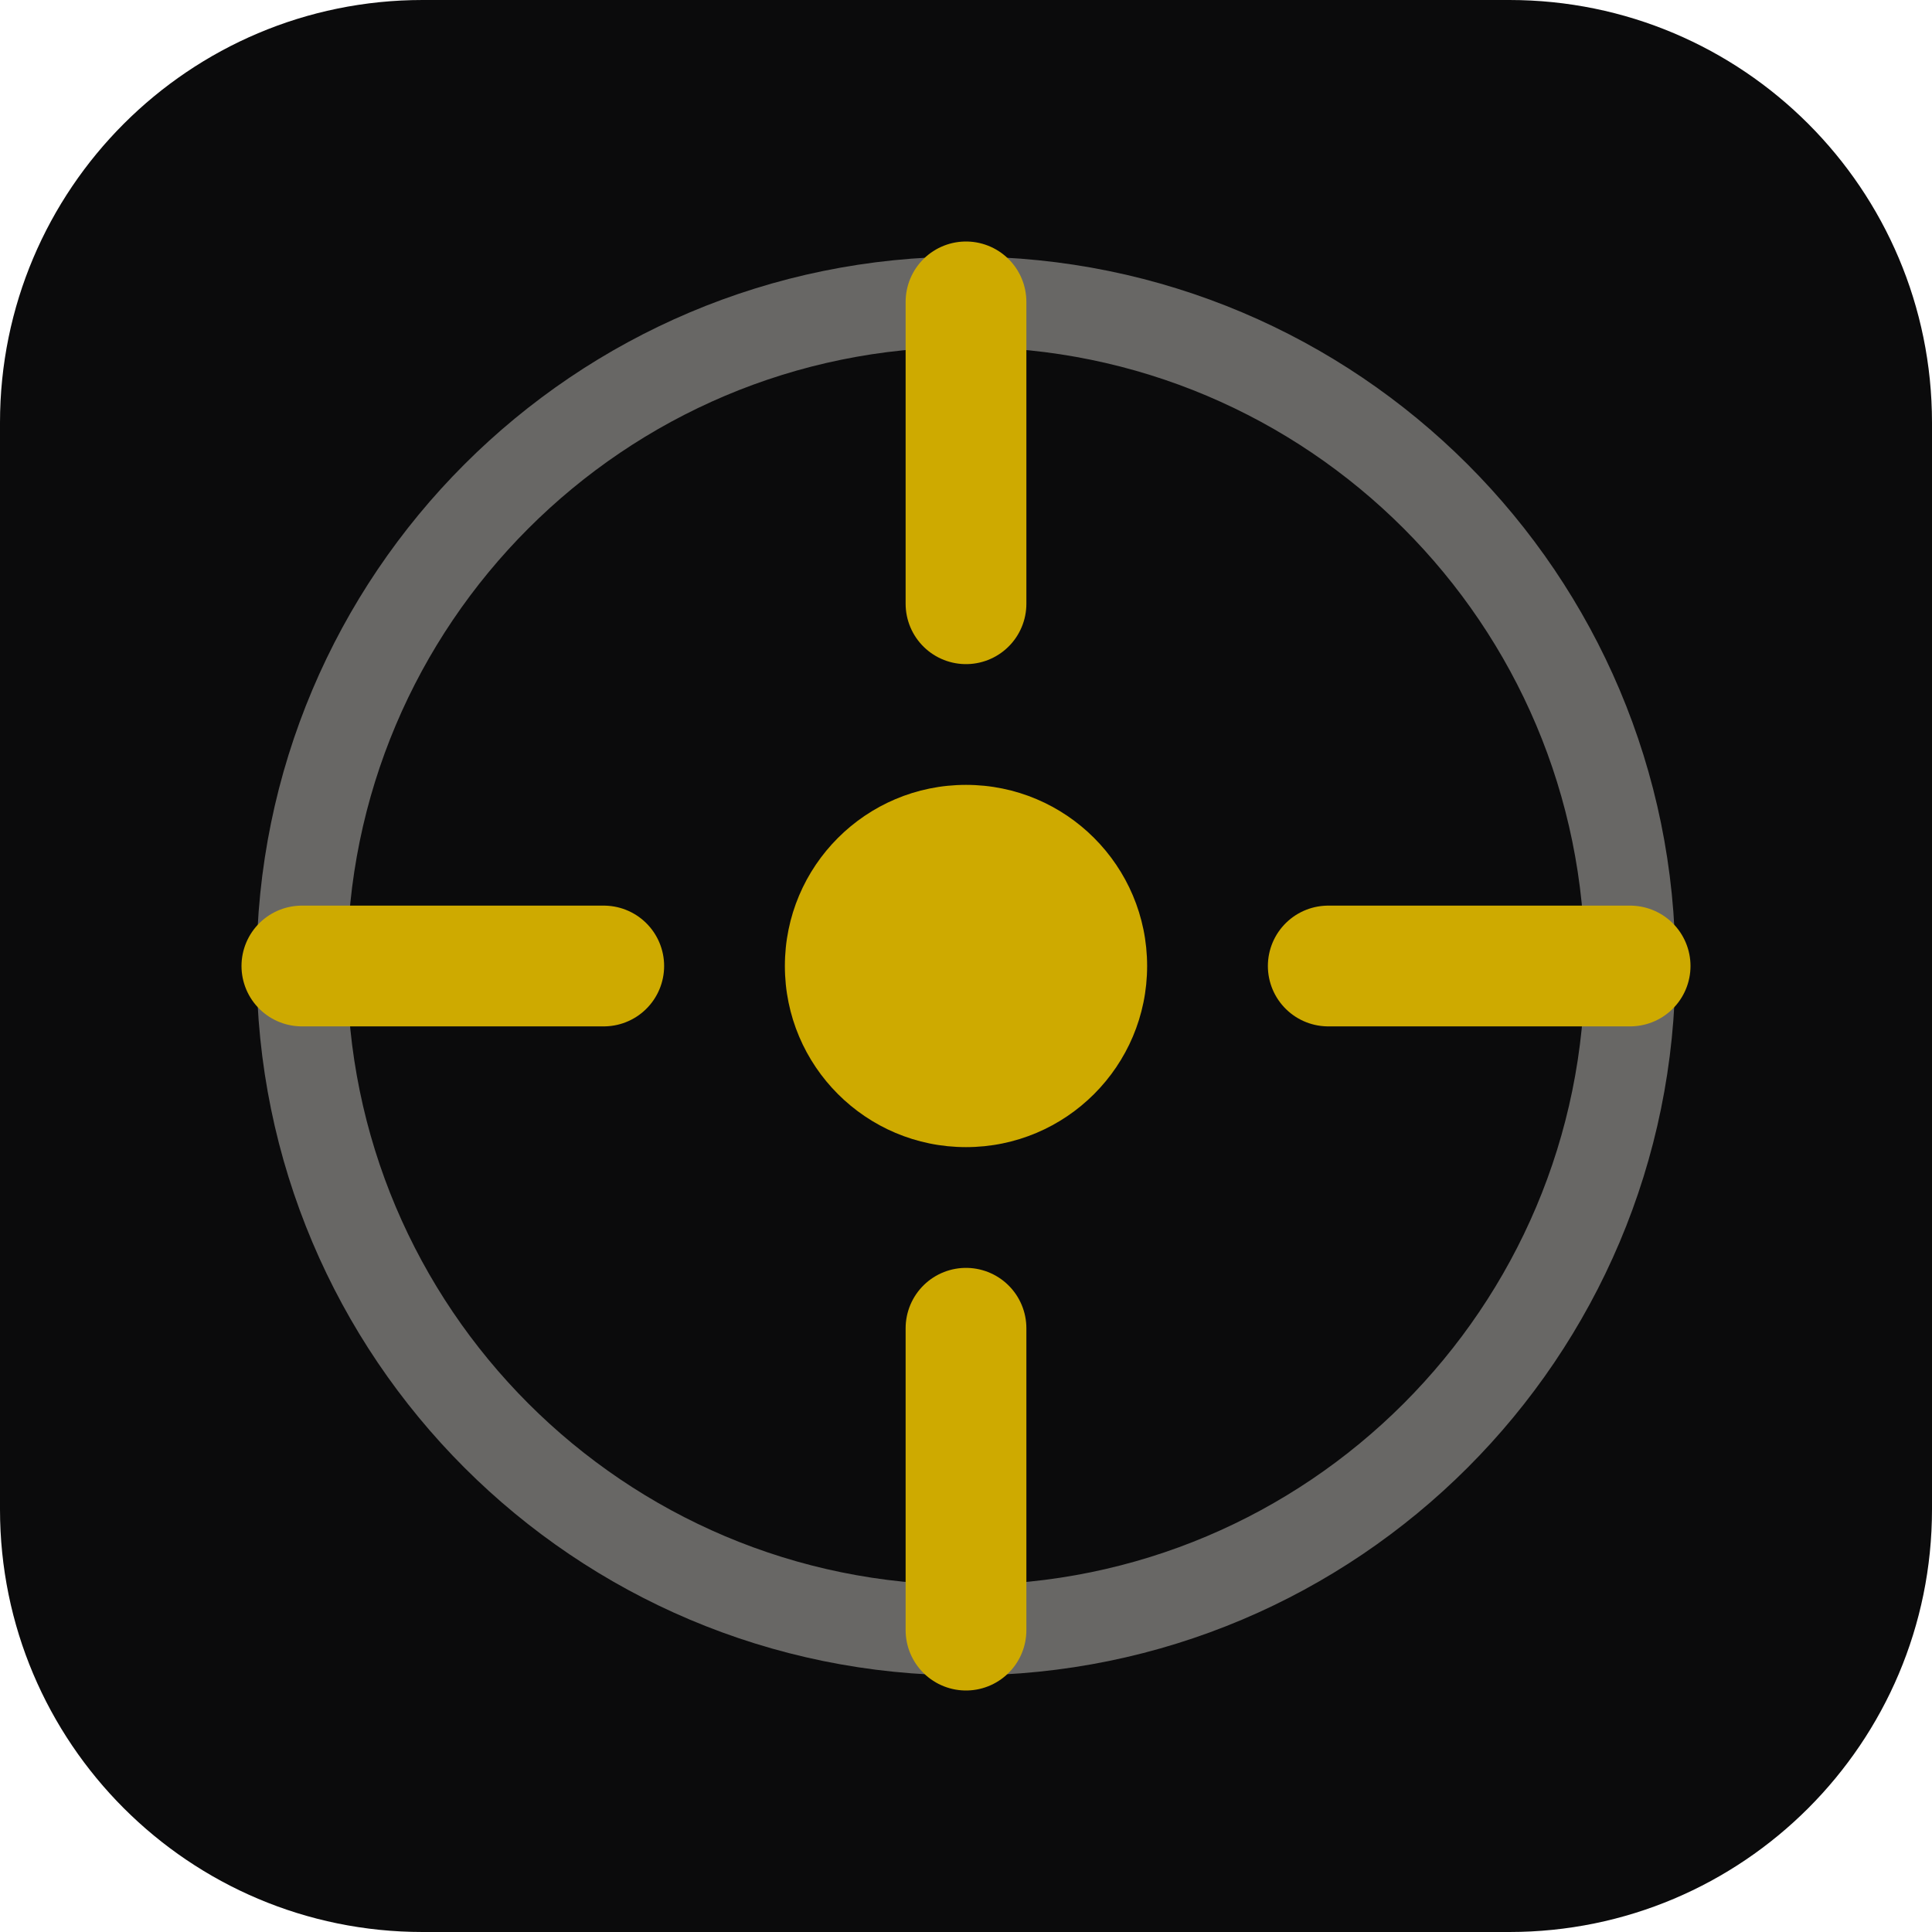
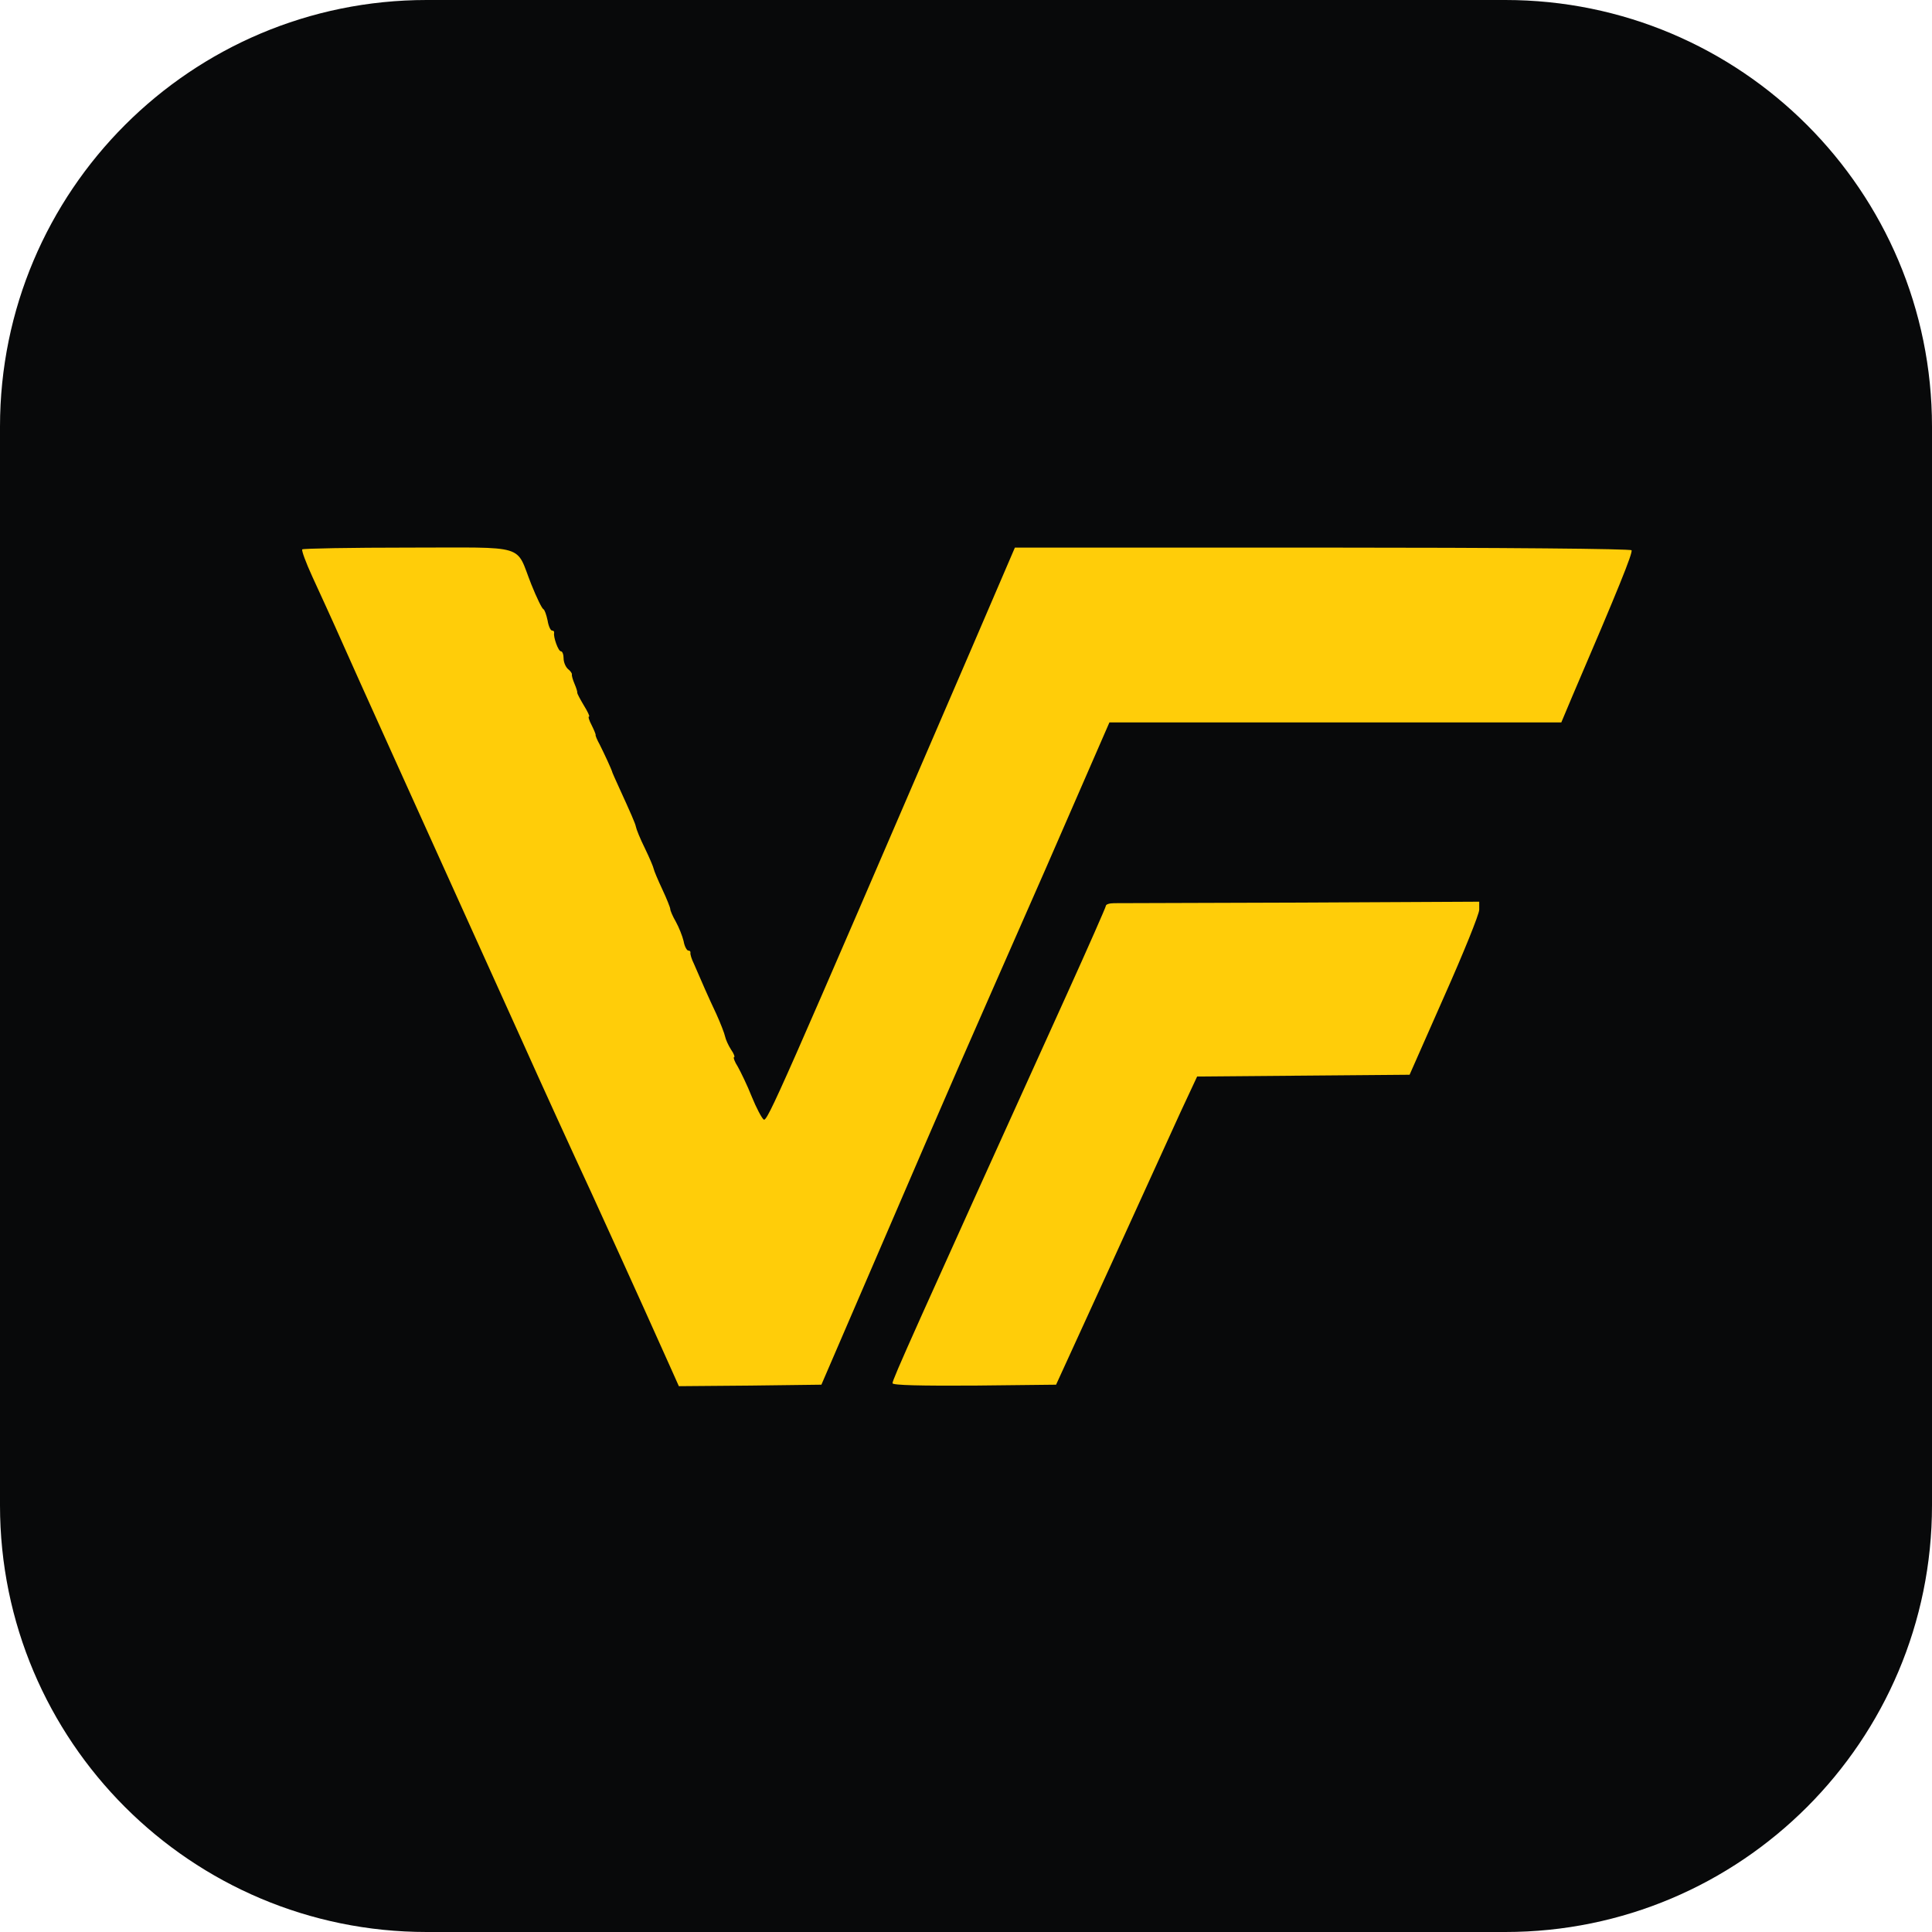
- <svg xmlns="http://www.w3.org/2000/svg" viewBox="0 0 32 32">
-   <rect width="32" height="32" rx="7" fill="#0b0b0c" />
-   <circle cx="16" cy="16" r="11" fill="none" stroke="#f3f1ec" stroke-opacity="0.4" stroke-width="1.5" />
-   <path d="M16 5v5M16 22v5M5 16h5M22 16h5" stroke="#ceaa00" stroke-width="2" stroke-linecap="round" />
-   <circle cx="16" cy="16" r="3" fill="#ceaa00" />
+ <svg xmlns="http://www.w3.org/2000/svg" viewBox="0 0 652 652">
+   <rect width="652" height="652" rx="144" fill="#08090a" />
+   <g transform="translate(101.2,184.8)">
+     <path fill="#FFCD09" fill-rule="evenodd" d="M195.4,237.5C206.0,212.8 218.1,184.9 222.2,175.5C226.3,166.1 239.5,136.1 251.5,108.8L273.2,59.0L349.5,59.0L425.7,59.0L429.4,50.2C444.9,14.1 449.9,1.7 449.4,0.9C449.1,0.4 406.8,0.0 345.1,0.0L241.3,0.0L226.6,34.2C161.6,185.0 157.7,194.0 156.5,193.0C155.8,192.4 154.0,189.0 152.5,185.3C151.0,181.5 148.8,177.0 147.8,175.2C146.7,173.5 146.2,172.0 146.5,172.0C146.9,172.0 146.5,170.8 145.5,169.4C144.6,168.0 143.7,166.0 143.5,165.0C143.3,164.0 142.0,160.6 140.5,157.3C137.8,151.6 135.5,146.3 133.0,140.5C132.2,138.9 131.7,137.2 131.8,136.8C131.9,136.3 131.6,136.0 131.1,136.0C130.6,136.0 129.8,134.6 129.5,132.8C129.1,131.1 127.9,128.1 126.9,126.3C125.8,124.4 125.0,122.5 125.0,122.0C125.0,121.5 123.8,118.5 122.3,115.3C120.8,112.1 119.5,109.0 119.4,108.4C119.3,107.8 118.0,104.7 116.4,101.4C114.8,98.2 113.5,94.9 113.4,94.2C113.2,93.1 111.7,89.7 107.5,80.5C106.5,78.3 105.6,76.3 105.5,76.0C105.2,74.8 102.6,69.3 101.2,66.5C100.3,64.9 99.7,63.4 99.8,63.2C99.9,63.1 99.3,61.6 98.5,60.0C97.6,58.3 97.2,57.0 97.6,57.0C97.9,57.0 97.1,55.3 95.8,53.2C94.6,51.2 93.6,49.3 93.6,49.0C93.7,48.7 93.3,47.4 92.7,46.0C92.1,44.6 91.7,43.2 91.8,42.8C91.9,42.5 91.3,41.6 90.5,41.0C89.7,40.3 89.0,38.7 89.0,37.4C89.0,36.1 88.6,35.0 88.1,35.0C87.2,35.0 85.5,30.2 85.8,28.8C85.9,28.3 85.6,28.0 85.1,28.0C84.6,28.0 83.9,26.5 83.6,24.6C83.2,22.7 82.6,21.0 82.2,20.8C81.7,20.6 79.9,16.9 78.1,12.4C72.6,-1.4 77.4,0.0 36.6,0.0C17.2,0.0 1.1,0.3 0.8,0.6C0.5,0.9 2.0,5.0 4.2,9.8C6.4,14.6 11.1,24.8 14.5,32.5C20.0,44.9 34.4,76.7 75.0,166.5C81.4,180.8 92.0,204.0 98.5,218.0C104.9,232.0 112.8,249.4 116.0,256.5C119.2,263.6 123.2,272.5 124.9,276.3L127.9,283.0L152.0,282.8L176.0,282.5L195.4,237.5Z M273.5,242.5C283.5,220.5 294.2,197.1 297.2,190.5L302.8,178.5L338.7,178.2L374.5,177.9L386.2,151.4C392.7,136.8 398.0,123.7 398.0,122.2L398.0,119.5L337.8,119.8C304.6,119.9 276.3,120.0 274.8,120.0C273.2,120.0 272.0,120.4 272.0,120.9C272.0,121.3 266.1,134.7 258.9,150.6C207.0,265.1 200.0,280.7 200.0,282.0C200.0,282.7 209.7,282.9 227.6,282.8L255.2,282.5L273.5,242.5Z" />
+   </g>
</svg>
